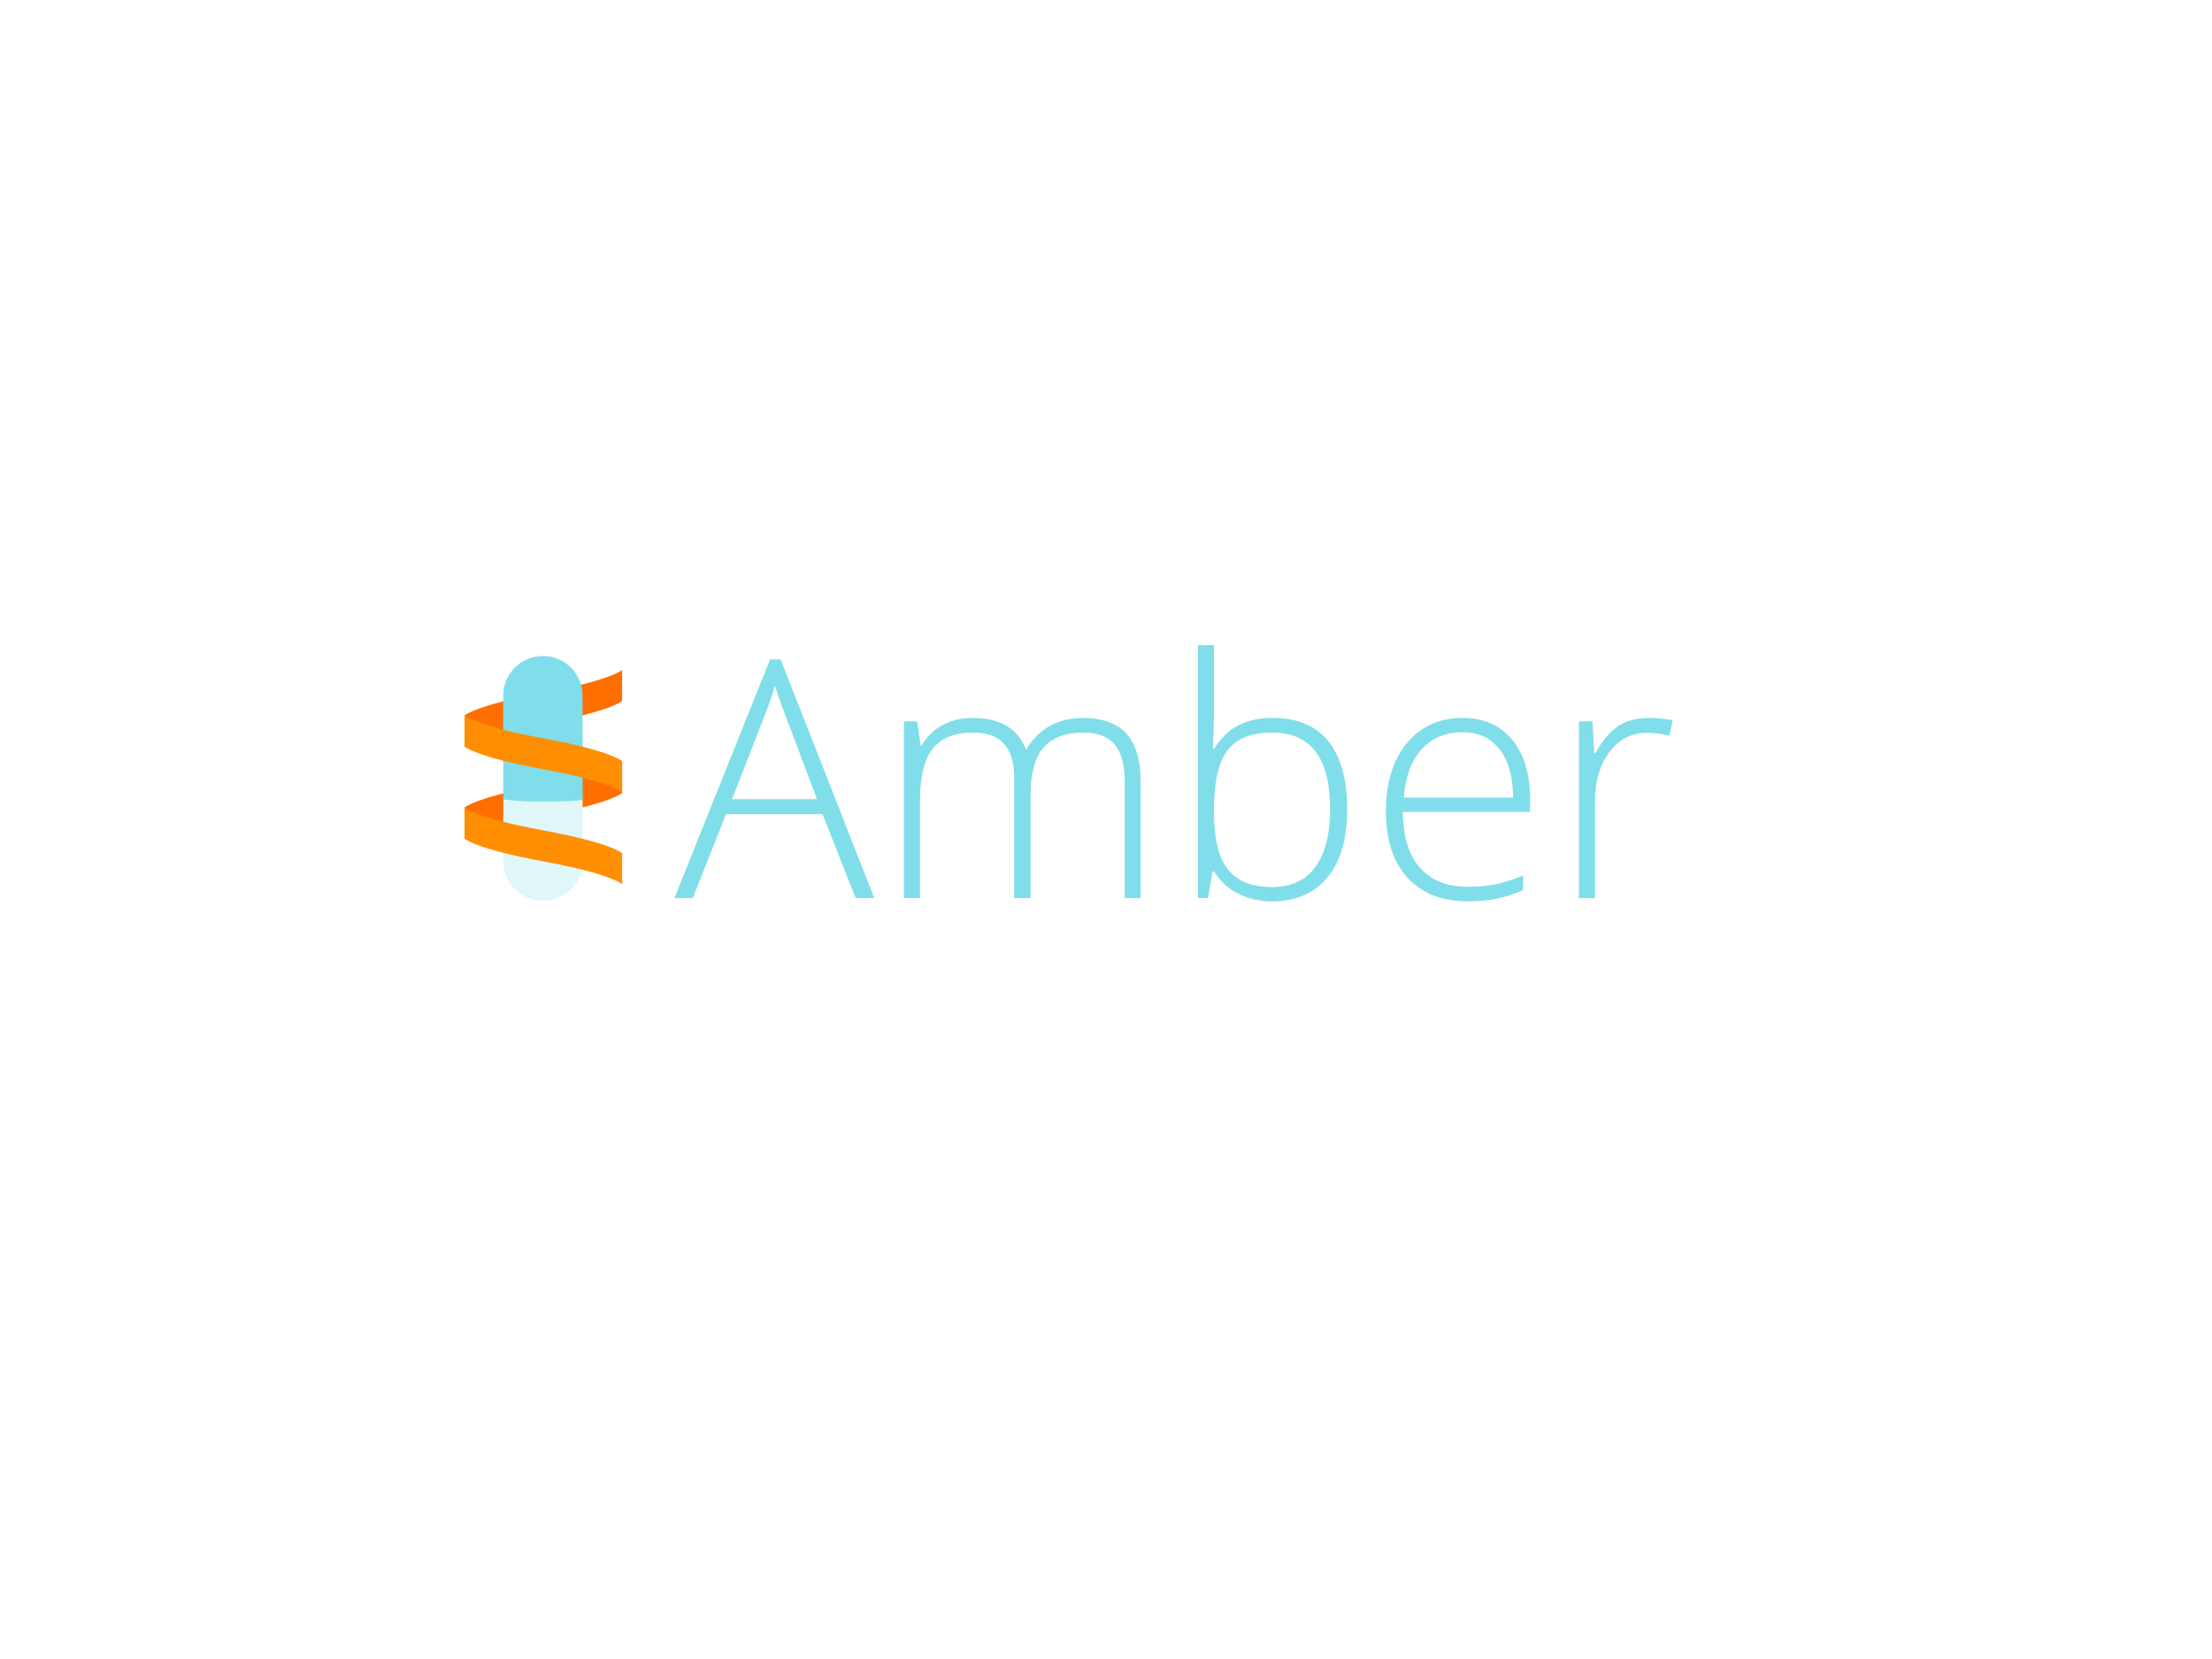
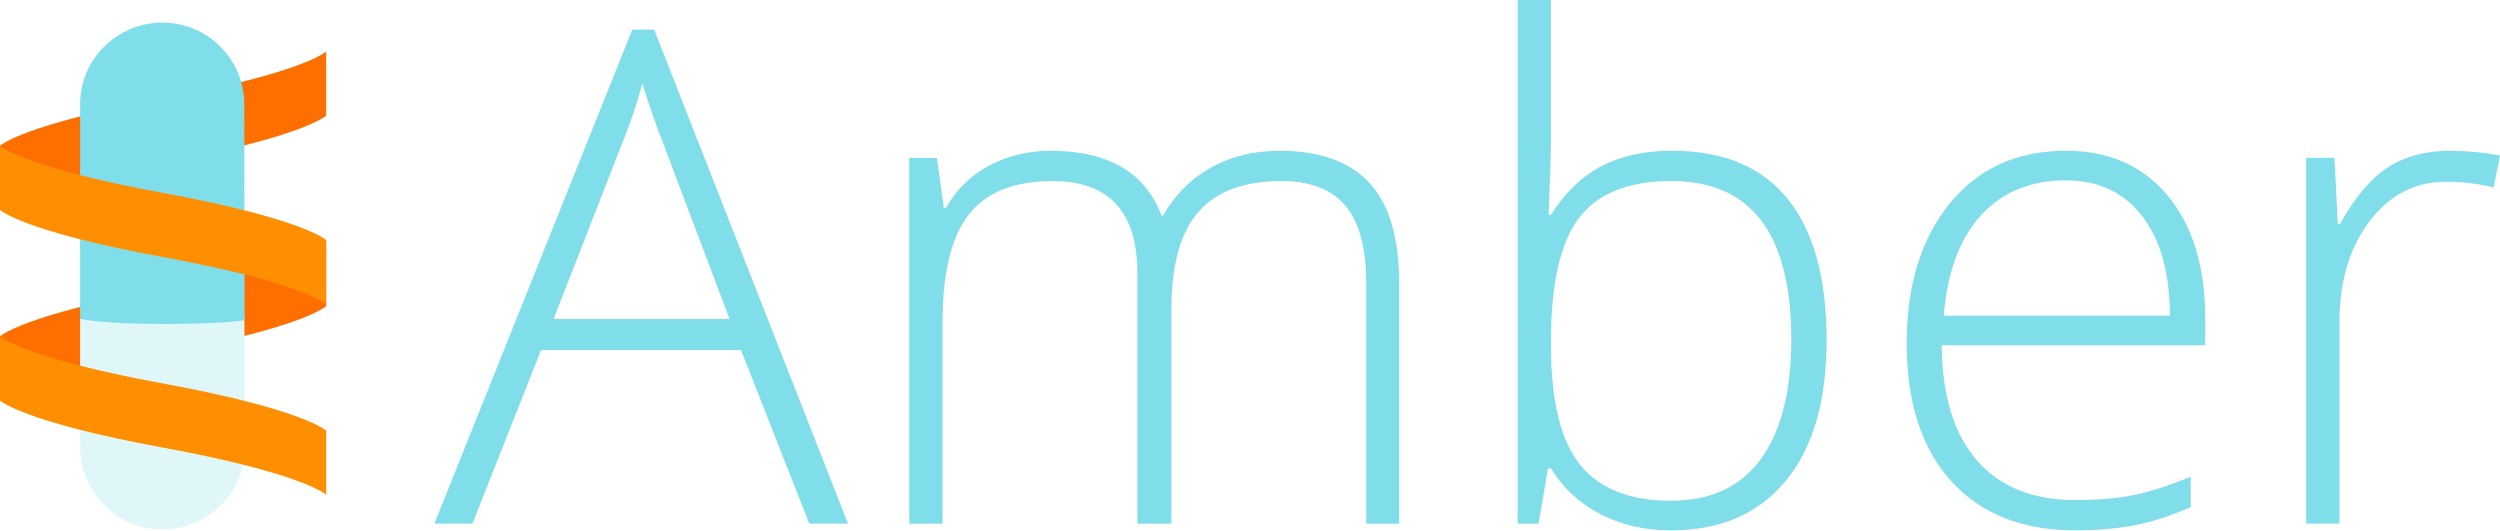
- <svg xmlns="http://www.w3.org/2000/svg" version="1.1" id="Layer_1" x="0px" y="0px" width="800px" height="600px" viewBox="0 0 800 600" enable-background="new 0 0 800 600" xml:space="preserve">
+ <svg xmlns="http://www.w3.org/2000/svg" version="1.1" id="Layer_1" x="0px" y="0px" width="436.912px" height="92.688px" viewBox="168 233.3 436.912 92.688" enable-background="new 168 233.3 436.912 92.688" xml:space="preserve">
  <g>
    <g>
      <path fill="#80DEEA" d="M297.499,294.465h-34.935l-11.998,30.347h-6.646l34.582-86.337h3.823l33.876,86.337h-6.764    L297.499,294.465z M264.741,289.055H295.5l-11.704-30.995c-0.98-2.43-2.157-5.802-3.529-10.116    c-1.059,3.764-2.216,7.175-3.47,10.233L264.741,289.055z" />
-       <path fill="#80DEEA" d="M406.773,324.813v-41.933c0-6.234-1.216-10.782-3.646-13.645c-2.432-2.862-6.156-4.293-11.175-4.293    c-6.548,0-11.39,1.804-14.527,5.411c-3.137,3.608-4.705,9.273-4.705,16.997v37.463h-5.94v-43.698    c0-10.782-4.94-16.173-14.821-16.173c-6.705,0-11.586,1.951-14.644,5.852c-3.058,3.902-4.587,10.146-4.587,18.732v35.288h-5.822    v-63.929h4.822l1.235,8.763h0.353c1.765-3.176,4.273-5.636,7.528-7.381c3.254-1.744,6.841-2.617,10.763-2.617    c10.076,0,16.545,3.784,19.408,11.351h0.235c2.078-3.646,4.872-6.449,8.381-8.41c3.509-1.96,7.499-2.94,11.968-2.94    c6.979,0,12.213,1.862,15.704,5.587c3.489,3.726,5.234,9.646,5.234,17.761v41.816H406.773z" />
-       <path fill="#80DEEA" d="M460.233,259.648c8.939,0,15.673,2.813,20.202,8.439c4.529,5.626,6.793,13.85,6.793,24.672    c0,10.626-2.383,18.82-7.146,24.584s-11.458,8.645-20.084,8.645c-4.548,0-8.645-0.94-12.291-2.822s-6.528-4.548-8.646-7.999    h-0.529l-1.647,9.646h-3.646V233.3h5.822v22.996c0,3.451-0.079,6.626-0.235,9.528l-0.177,4.999h0.412    c2.431-3.842,5.36-6.665,8.792-8.469C451.284,260.551,455.411,259.648,460.233,259.648z M460.116,264.941    c-7.528,0-12.92,2.157-16.174,6.469c-3.255,4.313-4.881,11.43-4.881,21.349v1c0,9.645,1.695,16.566,5.087,20.761    c3.391,4.195,8.675,6.293,15.85,6.293c6.979,0,12.233-2.441,15.762-7.322c3.529-4.882,5.293-11.831,5.293-20.849    C481.053,274.175,474.074,264.941,460.116,264.941z" />
-       <path fill="#80DEEA" d="M530.749,325.988c-9.292,0-16.536-2.861-21.731-8.586s-7.792-13.742-7.792-24.055    c0-10.194,2.509-18.358,7.527-24.495c5.019-6.136,11.782-9.204,20.291-9.204c7.527,0,13.468,2.627,17.82,7.881    c4.352,5.254,6.527,12.39,6.527,21.408v4.705h-46.05c0.078,8.783,2.126,15.488,6.146,20.114c4.019,4.627,9.772,6.939,17.262,6.939    c3.646,0,6.852-0.254,9.616-0.765c2.764-0.509,6.264-1.606,10.498-3.293v5.293c-3.608,1.568-6.94,2.638-9.998,3.205    C537.807,325.704,534.435,325.988,530.749,325.988z M529.044,264.824c-6.156,0-11.097,2.029-14.821,6.087    c-3.726,4.058-5.901,9.91-6.528,17.556h39.522c0-7.41-1.608-13.203-4.823-17.379S534.729,264.824,529.044,264.824z" />
+       <path fill="#80DEEA" d="M406.773,324.813V282.88c0-6.234-1.216-10.782-3.646-13.645c-2.432-2.862-6.156-4.293-11.175-4.293    c-6.548,0-11.39,1.804-14.527,5.411c-3.137,3.608-4.705,9.273-4.705,16.997v37.463h-5.94v-43.698    c0-10.782-4.94-16.173-14.821-16.173c-6.705,0-11.586,1.951-14.644,5.852c-3.058,3.902-4.587,10.146-4.587,18.732v35.288h-5.822    v-63.929h4.822l1.235,8.763h0.353c1.765-3.176,4.273-5.636,7.528-7.381c3.254-1.744,6.841-2.617,10.763-2.617    c10.076,0,16.545,3.784,19.408,11.351h0.235c2.078-3.646,4.872-6.449,8.381-8.41c3.509-1.96,7.499-2.94,11.968-2.94    c6.979,0,12.213,1.862,15.704,5.587c3.489,3.726,5.234,9.646,5.234,17.761v41.816h-5.764V324.813z" />
+       <path fill="#80DEEA" d="M460.233,259.648c8.939,0,15.673,2.813,20.202,8.439s6.793,13.85,6.793,24.672    c0,10.626-2.383,18.82-7.146,24.584s-11.458,8.645-20.084,8.645c-4.548,0-8.645-0.94-12.291-2.822s-6.528-4.548-8.646-7.999    h-0.529l-1.647,9.646h-3.646V233.3h5.822v22.996c0,3.451-0.079,6.626-0.235,9.528l-0.177,4.999h0.412    c2.431-3.842,5.36-6.665,8.792-8.469C451.284,260.551,455.411,259.648,460.233,259.648z M460.116,264.941    c-7.528,0-12.92,2.157-16.174,6.469c-3.255,4.313-4.881,11.43-4.881,21.349v1c0,9.645,1.695,16.566,5.087,20.761    c3.391,4.195,8.675,6.293,15.85,6.293c6.979,0,12.233-2.441,15.762-7.322c3.529-4.882,5.293-11.831,5.293-20.849    C481.053,274.175,474.074,264.941,460.116,264.941z" />
+       <path fill="#80DEEA" d="M530.749,325.988c-9.292,0-16.536-2.861-21.731-8.586s-7.792-13.742-7.792-24.055    c0-10.194,2.509-18.358,7.527-24.495c5.019-6.136,11.782-9.204,20.291-9.204c7.527,0,13.468,2.627,17.82,7.881    s6.527,12.39,6.527,21.408v4.705h-46.05c0.078,8.783,2.126,15.488,6.146,20.114c4.019,4.627,9.772,6.939,17.262,6.939    c3.646,0,6.852-0.254,9.616-0.765c2.764-0.509,6.264-1.606,10.498-3.293v5.293c-3.608,1.568-6.94,2.638-9.998,3.205    C537.807,325.704,534.435,325.988,530.749,325.988z M529.044,264.824c-6.156,0-11.097,2.029-14.821,6.087    c-3.726,4.058-5.901,9.91-6.528,17.556h39.522c0-7.41-1.608-13.203-4.823-17.379S534.729,264.824,529.044,264.824z" />
      <path fill="#80DEEA" d="M596.208,259.648c2.705,0,5.606,0.274,8.704,0.823l-1.117,5.587c-2.667-0.666-5.432-1-8.293-1    c-5.45,0-9.92,2.314-13.409,6.94c-3.49,4.627-5.234,10.468-5.234,17.526v35.288h-5.822v-63.929h4.94l0.588,11.527h0.411    c2.627-4.705,5.431-8.008,8.41-9.91C588.365,260.599,591.974,259.648,596.208,259.648z" />
    </g>
  </g>
  <path fill="#FF6F00" d="M225,286.808c0,0-3.853,3.708-28.5,8.24s-28.5,8.24-28.5,8.24v-11.207c0,0,3.853-3.708,28.5-8.24  s28.5-8.24,28.5-8.24V286.808z" />
  <path fill="#FF6F00" d="M225,253.506c0,0-3.853,3.708-28.5,8.24s-28.5,8.24-28.5,8.24v-11.207c0,0,3.853-3.708,28.5-8.24  c24.647-4.532,28.5-8.24,28.5-8.24V253.506z" />
  <path fill="#E0F7FA" d="M210.72,288.75l0.03,22.875c0,7.87-6.505,14.188-14.375,14.188S182,319.37,182,311.5V289" />
  <path fill="#80DEEA" d="M210.75,289.25l-0.063-37.75c0-7.87-6.442-14.25-14.313-14.25S182,243.63,182,251.5V289  c0,0,3.25,0.917,14.375,0.917S210.75,289.25,210.75,289.25z" />
  <path fill="#FF8F00" d="M225,275.26c0,0-3.853-3.708-28.5-8.24s-28.5-8.24-28.5-8.24v11.207c0,0,3.853,3.708,28.5,8.24  s28.5,8.24,28.5,8.24V275.26z" />
  <path fill="#FF8F00" d="M225,308.562c0,0-3.853-3.708-28.5-8.24s-28.5-8.24-28.5-8.24v11.207c0,0,3.853,3.708,28.5,8.24  c24.647,4.532,28.5,8.24,28.5,8.24V308.562z" />
</svg>
